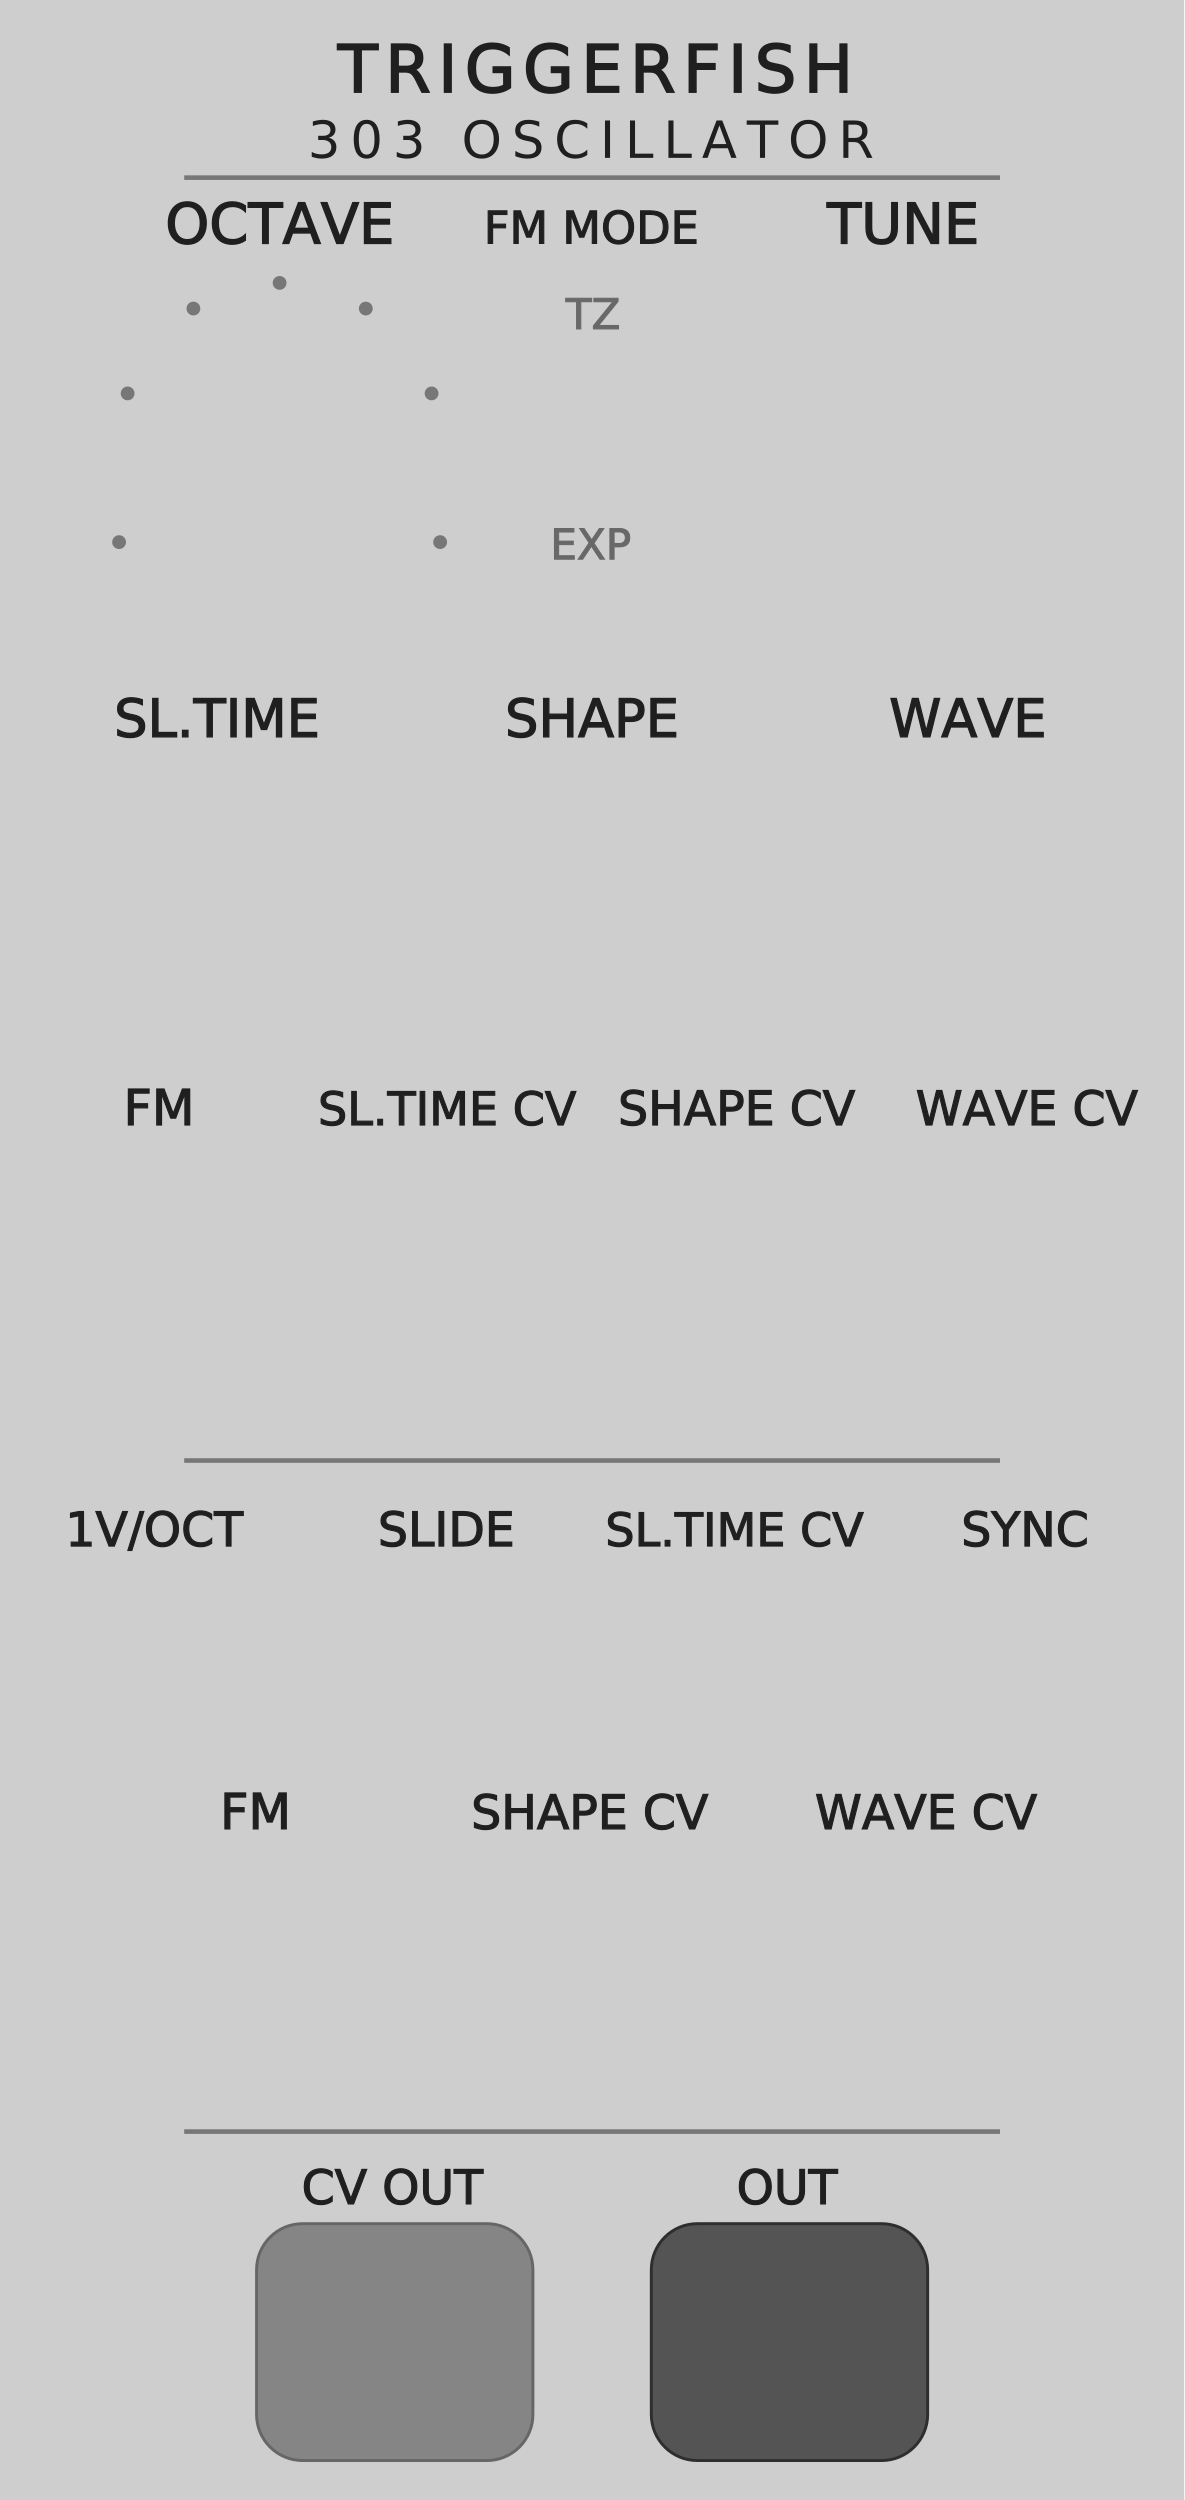
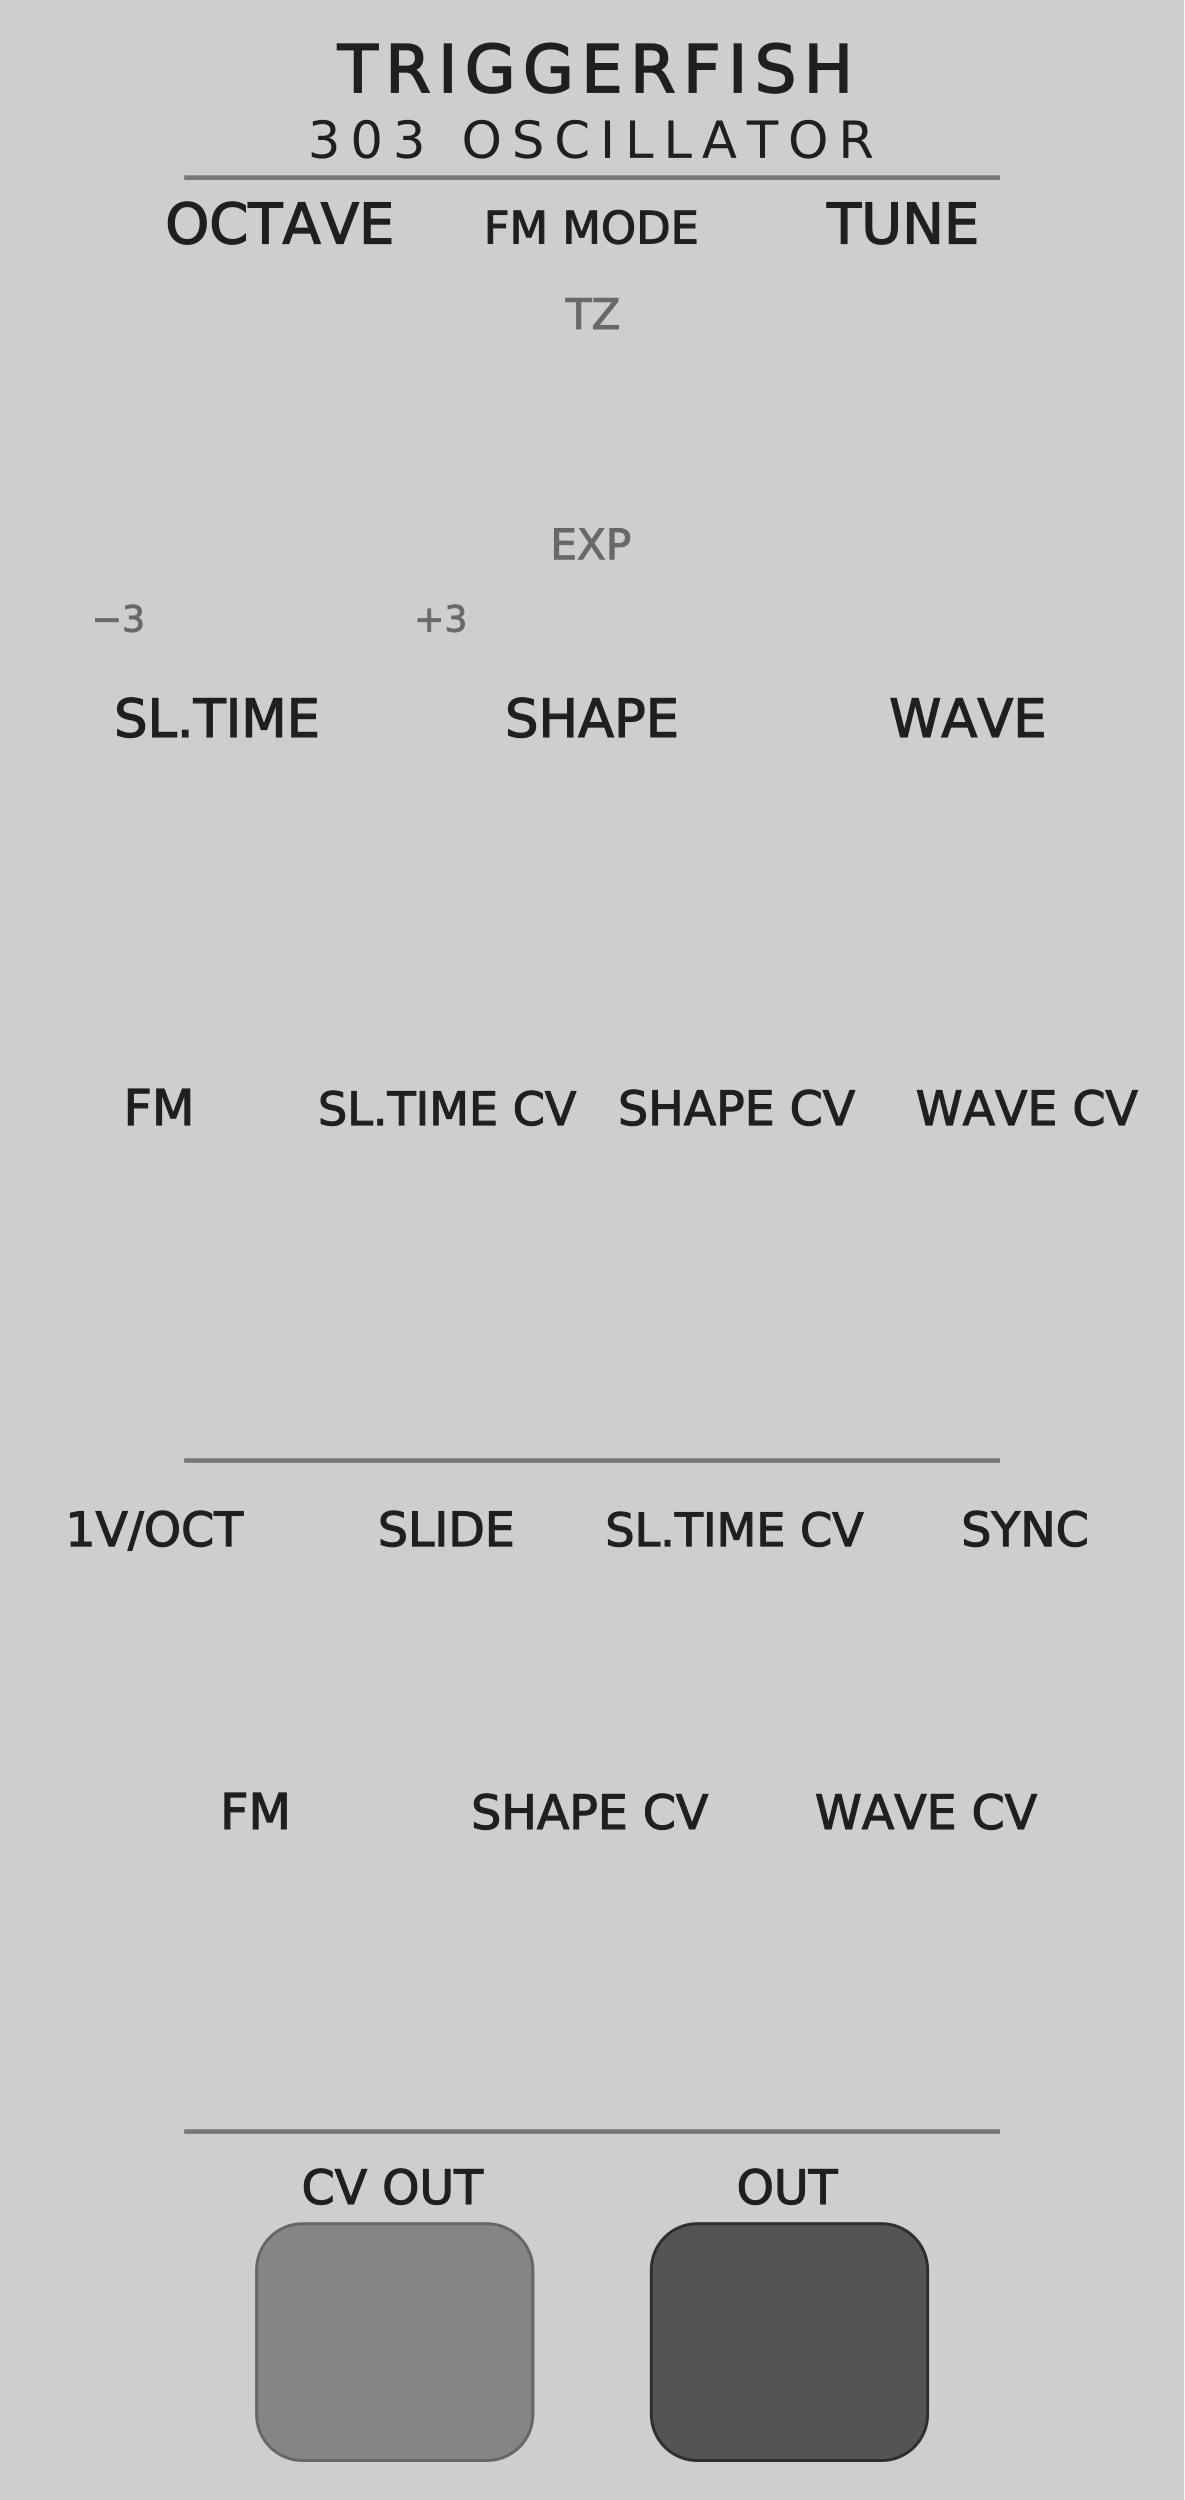
<svg xmlns="http://www.w3.org/2000/svg" width="180" height="380" viewBox="0 0 180 380">
  <rect width="180" height="380" fill="#cecece" />
  <path id="section-dividers" d="M28 27h124M28 222h124M28 324h124" stroke="#777" stroke-width="0.7" />
-   <g id="octave-detents" fill="#777">
-     <circle cx="18.1" cy="82.4" r="1.05" />
-     <circle cx="19.4" cy="59.8" r="1.05" />
-     <circle cx="29.4" cy="46.9" r="1.05" />
-     <circle cx="42.5" cy="43.0" r="1.05" />
-     <circle cx="55.6" cy="46.9" r="1.05" />
-     <circle cx="65.6" cy="59.8" r="1.05" />
-     <circle cx="66.9" cy="82.4" r="1.05" />
-   </g>
  <g font-family="DejaVu Sans, sans-serif" text-anchor="middle" fill="#1f1f1f">
    <path d="M51.307 6.71H57.474V7.54H54.886V14.0H53.895V7.54H51.307Z M62.983 10.582Q63.3 10.689 63.601 11.041Q63.901 11.393 64.204 12.008L65.205 14.0H64.145L63.212 12.13Q62.851 11.397 62.512 11.158Q62.172 10.919 61.586 10.919H60.512V14.0H59.526V6.71H61.752Q63.002 6.71 63.618 7.232Q64.233 7.755 64.233 8.81Q64.233 9.498 63.913 9.952Q63.593 10.406 62.983 10.582ZM60.512 7.521V10.108H61.752Q62.465 10.108 62.829 9.779Q63.193 9.449 63.193 8.81Q63.193 8.17 62.829 7.845Q62.465 7.521 61.752 7.521Z M67.574 6.71H68.56V14.0H67.574Z M76.594 12.96V11.002H74.983V10.191H77.571V13.321Q76.999 13.727 76.311 13.934Q75.622 14.142 74.841 14.142Q73.132 14.142 72.168 13.143Q71.203 12.145 71.203 10.362Q71.203 8.575 72.168 7.577Q73.132 6.578 74.841 6.578Q75.554 6.578 76.196 6.754Q76.838 6.93 77.38 7.271V8.321Q76.833 7.857 76.218 7.623Q75.603 7.389 74.924 7.389Q73.586 7.389 72.915 8.136Q72.243 8.883 72.243 10.362Q72.243 11.837 72.915 12.584Q73.586 13.331 74.924 13.331Q75.447 13.331 75.857 13.241Q76.267 13.15 76.594 12.96Z M85.443 12.96V11.002H83.832V10.191H86.42V13.321Q85.848 13.727 85.16 13.934Q84.471 14.142 83.69 14.142Q81.981 14.142 81.017 13.143Q80.052 12.145 80.052 10.362Q80.052 8.575 81.017 7.577Q81.981 6.578 83.69 6.578Q84.403 6.578 85.045 6.754Q85.687 6.93 86.229 7.271V8.321Q85.682 7.857 85.067 7.623Q84.452 7.389 83.773 7.389Q82.435 7.389 81.764 8.136Q81.092 8.883 81.092 10.362Q81.092 11.837 81.764 12.584Q82.435 13.331 83.773 13.331Q84.296 13.331 84.706 13.241Q85.116 13.15 85.443 12.96Z M89.321 6.71H93.931V7.54H90.308V9.698H93.779V10.528H90.308V13.17H94.019V14.0H89.321Z M100.197 10.582Q100.514 10.689 100.814 11.041Q101.115 11.393 101.417 12.008L102.418 14.0H101.359L100.426 12.13Q100.065 11.397 99.726 11.158Q99.386 10.919 98.8 10.919H97.726V14.0H96.74V6.71H98.966Q100.216 6.71 100.831 7.232Q101.447 7.755 101.447 8.81Q101.447 9.498 101.127 9.952Q100.807 10.406 100.197 10.582ZM97.726 7.521V10.108H98.966Q99.679 10.108 100.043 9.779Q100.407 9.449 100.407 8.81Q100.407 8.17 100.043 7.845Q99.679 7.521 98.966 7.521Z M104.788 6.71H108.977V7.54H105.774V9.688H108.665V10.519H105.774V14.0H104.788Z M111.64 6.71H112.626V14.0H111.64Z M120.059 6.949V7.911Q119.498 7.643 119 7.511Q118.502 7.379 118.038 7.379Q117.232 7.379 116.795 7.691Q116.358 8.004 116.358 8.58Q116.358 9.063 116.649 9.31Q116.939 9.557 117.75 9.708L118.345 9.83Q119.449 10.04 119.974 10.57Q120.499 11.1 120.499 11.988Q120.499 13.048 119.788 13.595Q119.078 14.142 117.706 14.142Q117.188 14.142 116.605 14.024Q116.021 13.907 115.396 13.678V12.662Q115.997 12.999 116.573 13.17Q117.149 13.341 117.706 13.341Q118.55 13.341 119.009 13.009Q119.468 12.677 119.468 12.062Q119.468 11.524 119.139 11.222Q118.809 10.919 118.057 10.768L117.457 10.65Q116.353 10.431 115.86 9.962Q115.367 9.493 115.367 8.658Q115.367 7.691 116.048 7.135Q116.729 6.578 117.925 6.578Q118.438 6.578 118.97 6.671Q119.503 6.764 120.059 6.949Z M123.137 6.71H124.123V9.698H127.707V6.71H128.693V14.0H127.707V10.528H124.123V14.0H123.137Z" fill="#1f1f1f" stroke="#1f1f1f" stroke-width="0.25" />
    <path d="M49.953 20.934Q50.505 21.052 50.815 21.425Q51.126 21.799 51.126 22.347Q51.126 23.189 50.547 23.65Q49.968 24.11 48.901 24.11Q48.543 24.11 48.165 24.04Q47.786 23.97 47.382 23.829V23.086Q47.702 23.273 48.083 23.368Q48.463 23.463 48.879 23.463Q49.602 23.463 49.981 23.177Q50.36 22.892 50.36 22.347Q50.36 21.844 50.008 21.561Q49.656 21.277 49.027 21.277H48.364V20.645H49.058Q49.625 20.645 49.926 20.418Q50.227 20.191 50.227 19.765Q50.227 19.327 49.916 19.093Q49.606 18.858 49.027 18.858Q48.711 18.858 48.349 18.927Q47.987 18.996 47.553 19.14V18.455Q47.991 18.333 48.374 18.272Q48.757 18.211 49.096 18.211Q49.972 18.211 50.482 18.609Q50.992 19.007 50.992 19.685Q50.992 20.157 50.722 20.483Q50.452 20.808 49.953 20.934Z M55.73 18.82Q55.136 18.82 54.837 19.405Q54.538 19.99 54.538 21.163Q54.538 22.332 54.837 22.916Q55.136 23.501 55.73 23.501Q56.328 23.501 56.627 22.916Q56.926 22.332 56.926 21.163Q56.926 19.99 56.627 19.405Q56.328 18.82 55.73 18.82ZM55.73 18.211Q56.686 18.211 57.19 18.967Q57.695 19.723 57.695 21.163Q57.695 22.598 57.19 23.354Q56.686 24.11 55.73 24.11Q54.774 24.11 54.269 23.354Q53.764 22.598 53.764 21.163Q53.764 19.723 54.269 18.967Q54.774 18.211 55.73 18.211Z M62.878 20.934Q63.43 21.052 63.74 21.425Q64.051 21.799 64.051 22.347Q64.051 23.189 63.472 23.65Q62.893 24.11 61.827 24.11Q61.469 24.11 61.09 24.04Q60.711 23.97 60.307 23.829V23.086Q60.627 23.273 61.008 23.368Q61.389 23.463 61.804 23.463Q62.527 23.463 62.906 23.177Q63.285 22.892 63.285 22.347Q63.285 21.844 62.933 21.561Q62.581 21.277 61.952 21.277H61.29V20.645H61.983Q62.55 20.645 62.851 20.418Q63.152 20.191 63.152 19.765Q63.152 19.327 62.842 19.093Q62.531 18.858 61.952 18.858Q61.636 18.858 61.274 18.927Q60.913 18.996 60.478 19.14V18.455Q60.916 18.333 61.299 18.272Q61.682 18.211 62.021 18.211Q62.897 18.211 63.407 18.609Q63.918 19.007 63.918 19.685Q63.918 20.157 63.647 20.483Q63.377 20.808 62.878 20.934Z M73.228 18.836Q72.391 18.836 71.897 19.46Q71.404 20.085 71.404 21.163Q71.404 22.237 71.897 22.861Q72.391 23.486 73.228 23.486Q74.066 23.486 74.556 22.861Q75.045 22.237 75.045 21.163Q75.045 20.085 74.556 19.46Q74.066 18.836 73.228 18.836ZM73.228 18.211Q74.424 18.211 75.14 19.013Q75.856 19.814 75.856 21.163Q75.856 22.507 75.14 23.309Q74.424 24.11 73.228 24.11Q72.029 24.11 71.311 23.311Q70.593 22.511 70.593 21.163Q70.593 19.814 71.311 19.013Q72.029 18.211 73.228 18.211Z M81.969 18.5V19.251Q81.531 19.041 81.142 18.938Q80.754 18.836 80.392 18.836Q79.763 18.836 79.423 19.079Q79.082 19.323 79.082 19.772Q79.082 20.15 79.308 20.342Q79.535 20.534 80.167 20.652L80.632 20.747Q81.492 20.911 81.902 21.324Q82.311 21.738 82.311 22.431Q82.311 23.257 81.757 23.684Q81.203 24.11 80.133 24.11Q79.729 24.11 79.274 24.019Q78.819 23.928 78.331 23.749V22.956Q78.8 23.219 79.249 23.353Q79.699 23.486 80.133 23.486Q80.792 23.486 81.15 23.227Q81.508 22.968 81.508 22.488Q81.508 22.069 81.251 21.833Q80.994 21.597 80.407 21.479L79.939 21.387Q79.078 21.216 78.693 20.85Q78.309 20.485 78.309 19.833Q78.309 19.079 78.84 18.645Q79.371 18.211 80.304 18.211Q80.704 18.211 81.119 18.283Q81.534 18.356 81.969 18.5Z M89.269 18.752V19.563Q88.881 19.201 88.441 19.022Q88.001 18.843 87.506 18.843Q86.531 18.843 86.013 19.439Q85.495 20.035 85.495 21.163Q85.495 22.286 86.013 22.882Q86.531 23.478 87.506 23.478Q88.001 23.478 88.441 23.299Q88.881 23.12 89.269 22.758V23.562Q88.865 23.836 88.414 23.973Q87.963 24.11 87.46 24.11Q86.169 24.11 85.426 23.32Q84.684 22.53 84.684 21.163Q84.684 19.792 85.426 19.001Q86.169 18.211 87.46 18.211Q87.97 18.211 88.422 18.346Q88.873 18.481 89.269 18.752Z M91.957 18.314H92.727V24.0H91.957Z M95.758 18.314H96.527V23.353H99.296V24.0H95.758Z M101.603 18.314H102.373V23.353H105.142V24.0H101.603Z M109.349 19.072 108.306 21.901H110.397ZM108.915 18.314H109.787L111.955 24.0H111.155L110.637 22.541H108.074L107.556 24.0H106.744Z M113.496 18.314H118.307V18.961H116.288V24.0H115.515V18.961H113.496Z M122.857 18.836Q122.019 18.836 121.526 19.46Q121.033 20.085 121.033 21.163Q121.033 22.237 121.526 22.861Q122.019 23.486 122.857 23.486Q123.695 23.486 124.185 22.861Q124.674 22.237 124.674 21.163Q124.674 20.085 124.185 19.46Q123.695 18.836 122.857 18.836ZM122.857 18.211Q124.053 18.211 124.769 19.013Q125.485 19.814 125.485 21.163Q125.485 22.507 124.769 23.309Q124.053 24.11 122.857 24.11Q121.658 24.11 120.94 23.311Q120.222 22.511 120.222 21.163Q120.222 19.814 120.94 19.013Q121.658 18.211 122.857 18.211Z M130.885 21.334Q131.133 21.418 131.367 21.692Q131.601 21.966 131.837 22.446L132.618 24.0H131.792L131.064 22.541Q130.782 21.97 130.518 21.783Q130.253 21.597 129.796 21.597H128.958V24.0H128.189V18.314H129.926Q130.901 18.314 131.38 18.721Q131.86 19.129 131.86 19.951Q131.86 20.488 131.611 20.843Q131.361 21.197 130.885 21.334ZM128.958 18.946V20.965H129.926Q130.482 20.965 130.765 20.707Q131.049 20.45 131.049 19.951Q131.049 19.453 130.765 19.199Q130.482 18.946 129.926 18.946Z" fill="#1f1f1f" />
    <path d="M28.474 31.372Q27.561 31.372 27.023 32.053Q26.486 32.733 26.486 33.908Q26.486 35.078 27.023 35.759Q27.561 36.44 28.474 36.44Q29.387 36.44 29.92 35.759Q30.453 35.078 30.453 33.908Q30.453 32.733 29.92 32.053Q29.387 31.372 28.474 31.372ZM28.474 30.691Q29.777 30.691 30.557 31.565Q31.338 32.439 31.338 33.908Q31.338 35.373 30.557 36.247Q29.777 37.12 28.474 37.12Q27.166 37.12 26.384 36.249Q25.602 35.377 25.602 33.908Q25.602 32.439 26.384 31.565Q27.166 30.691 28.474 30.691Z M37.289 31.281V32.165Q36.866 31.771 36.386 31.575Q35.907 31.38 35.368 31.38Q34.305 31.38 33.741 32.03Q33.176 32.679 33.176 33.908Q33.176 35.132 33.741 35.782Q34.305 36.431 35.368 36.431Q35.907 36.431 36.386 36.236Q36.866 36.041 37.289 35.647V36.523Q36.849 36.822 36.357 36.971Q35.866 37.12 35.318 37.12Q33.911 37.12 33.101 36.259Q32.292 35.398 32.292 33.908Q32.292 32.414 33.101 31.553Q33.911 30.691 35.318 30.691Q35.874 30.691 36.366 30.839Q36.858 30.986 37.289 31.281Z M37.725 30.803H42.967V31.509H40.767V37.0H39.925V31.509H37.725Z M45.847 31.629 44.71 34.713H46.989ZM45.374 30.803H46.325L48.686 37.0H47.815L47.25 35.41H44.457L43.892 37.0H43.008Z M51.189 37.0 48.823 30.803H49.699L51.662 36.021L53.629 30.803H54.501L52.139 37.0Z M55.406 30.803H59.324V31.509H56.244V33.344H59.195V34.049H56.244V36.294H59.398V37.0H55.406Z" fill="#1f1f1f" stroke="#1f1f1f" stroke-width="0.213" />
    <path d="M74.205 32.043H77.054V32.607H74.876V34.068H76.842V34.633H74.876V37.0H74.205Z M78.117 32.043H79.116L80.381 35.416L81.653 32.043H82.652V37.0H81.998V32.647L80.72 36.047H80.046L78.767 32.647V37.0H78.117Z M86.145 32.043H87.145L88.41 35.416L89.681 32.043H90.681V37.0H90.027V32.647L88.748 36.047H88.074L86.796 32.647V37.0H86.145Z M94.024 32.498Q93.294 32.498 92.864 33.042Q92.434 33.587 92.434 34.526Q92.434 35.463 92.864 36.007Q93.294 36.552 94.024 36.552Q94.755 36.552 95.181 36.007Q95.608 35.463 95.608 34.526Q95.608 33.587 95.181 33.042Q94.755 32.498 94.024 32.498ZM94.024 31.953Q95.067 31.953 95.691 32.652Q96.315 33.351 96.315 34.526Q96.315 35.698 95.691 36.397Q95.067 37.096 94.024 37.096Q92.978 37.096 92.352 36.399Q91.727 35.702 91.727 34.526Q91.727 33.351 92.352 32.652Q92.978 31.953 94.024 31.953Z M98.035 32.594V36.449H98.845Q99.871 36.449 100.348 35.984Q100.824 35.519 100.824 34.516Q100.824 33.52 100.348 33.057Q99.871 32.594 98.845 32.594ZM97.364 32.043H98.742Q100.183 32.043 100.857 32.642Q101.531 33.241 101.531 34.516Q101.531 35.798 100.854 36.399Q100.177 37.0 98.742 37.0H97.364Z M102.601 32.043H105.735V32.607H103.271V34.075H105.632V34.639H103.271V36.436H105.795V37.0H102.601Z" fill="#1f1f1f" stroke="#1f1f1f" stroke-width="0.17" />
    <path d="M125.688 30.803H130.93V31.509H128.73V37.0H127.888V31.509H125.688Z M131.644 30.803H132.486V34.568Q132.486 35.564 132.848 36.002Q133.209 36.44 134.018 36.44Q134.823 36.44 135.184 36.002Q135.545 35.564 135.545 34.568V30.803H136.388V34.672Q136.388 35.884 135.788 36.502Q135.188 37.12 134.018 37.12Q132.843 37.12 132.244 36.502Q131.644 35.884 131.644 34.672Z M137.961 30.803H139.09L141.837 35.987V30.803H142.651V37.0H141.522L138.774 31.816V37.0H137.961Z M144.319 30.803H148.237V31.509H145.158V33.344H148.109V34.049H145.158V36.294H148.312V37.0H144.319Z" fill="#1f1f1f" stroke="#1f1f1f" stroke-width="0.213" />
    <g fill="#686868">
      <path d="M85.987 45.334H89.934V45.866H88.278V50.0H87.644V45.866H85.987Z M90.275 45.334H93.941V45.816L90.991 49.469H94.012V50.0H90.203V49.519L93.153 45.866H90.275Z" fill="#686868" stroke="#686868" stroke-width="0.16" />
      <path d="M84.28 80.334H87.23V80.866H84.911V82.247H87.133V82.778H84.911V84.469H87.286V85.0H84.28Z M88.098 80.334H88.777L89.936 82.069L91.102 80.334H91.78L90.28 82.575L91.88 85.0H91.202L89.889 83.016L88.567 85.0H87.886L89.552 82.509Z M93.339 80.853V82.606H94.133Q94.573 82.606 94.814 82.378Q95.055 82.15 95.055 81.728Q95.055 81.309 94.814 81.081Q94.573 80.853 94.133 80.853ZM92.708 80.334H94.133Q94.917 80.334 95.319 80.689Q95.72 81.044 95.72 81.728Q95.72 82.419 95.319 82.772Q94.917 83.125 94.133 83.125H93.339V85.0H92.708Z" fill="#686868" stroke="#686868" stroke-width="0.16" />
+       <path d="M14.529 94.048H17.972V94.504H14.529Z M20.786 93.838Q21.176 93.921 21.395 94.185Q21.613 94.448 21.613 94.834Q21.613 95.428 21.205 95.753Q20.797 96.078 20.045 96.078Q19.793 96.078 19.525 96.028Q19.258 95.979 18.974 95.879V95.355Q19.199 95.487 19.468 95.554Q19.736 95.621 20.029 95.621Q20.539 95.621 20.806 95.42Q21.074 95.219 21.074 94.834Q21.074 94.48 20.825 94.28Q20.577 94.08 20.134 94.08H19.666V93.634H20.155Q20.555 93.634 20.767 93.474Q20.98 93.314 20.98 93.014Q20.98 92.705 20.761 92.54Q20.542 92.375 20.134 92.375Q19.911 92.375 19.656 92.423Q19.401 92.471 19.094 92.573V92.09Q19.403 92.004 19.673 91.961Q19.943 91.918 20.182 91.918Q20.8 91.918 21.16 92.199Q21.519 92.479 21.519 92.957Q21.519 93.29 21.329 93.52Q21.138 93.75 20.786 93.838Z" fill="#686868" stroke="#686868" stroke-width="0.138" />
+       <path d="M65.476 92.552V94.048H66.972V94.504H65.476V96.0H65.025V94.504H63.529V94.048H65.025V92.552Z M69.786 93.838Q70.176 93.921 70.395 94.185Q70.613 94.448 70.613 94.834Q70.613 95.428 70.205 95.753Q69.797 96.078 69.045 96.078Q68.793 96.078 68.525 96.028Q68.258 95.979 67.974 95.879V95.355Q68.199 95.487 68.468 95.554Q68.736 95.621 69.029 95.621Q69.539 95.621 69.806 95.42Q70.074 95.219 70.074 94.834Q70.074 94.48 69.825 94.28Q69.577 94.08 69.134 94.08H68.666V93.634H69.155Q69.555 93.634 69.767 93.474Q69.98 93.314 69.98 93.014Q69.98 92.705 69.761 92.54Q69.542 92.375 69.134 92.375Q68.911 92.375 68.656 92.423Q68.401 92.471 68.094 92.573V92.09Q68.403 92.004 68.673 91.961Q68.943 91.918 69.182 91.918Q69.8 91.918 70.16 92.199Q70.519 92.479 70.519 92.957Q70.519 93.29 70.329 93.52Q70.138 93.75 69.786 93.838Z" fill="#686868" stroke="#686868" stroke-width="0.138" />
    </g>
    <path d="M21.633 106.359V107.129Q21.184 106.914 20.785 106.809Q20.387 106.703 20.016 106.703Q19.371 106.703 19.021 106.953Q18.672 107.203 18.672 107.664Q18.672 108.051 18.904 108.248Q19.137 108.445 19.785 108.566L20.262 108.664Q21.145 108.832 21.564 109.256Q21.984 109.68 21.984 110.391Q21.984 111.238 21.416 111.676Q20.848 112.113 19.75 112.113Q19.336 112.113 18.869 112.02Q18.402 111.926 17.902 111.742V110.93Q18.383 111.199 18.844 111.336Q19.305 111.473 19.75 111.473Q20.426 111.473 20.793 111.207Q21.16 110.941 21.16 110.449Q21.16 110.02 20.896 109.777Q20.633 109.535 20.031 109.414L19.551 109.32Q18.668 109.145 18.273 108.77Q17.879 108.395 17.879 107.727Q17.879 106.953 18.424 106.508Q18.969 106.062 19.926 106.062Q20.336 106.062 20.762 106.137Q21.188 106.211 21.633 106.359Z M23.215 106.168H24.004V111.336H26.844V112.0H23.215Z M27.742 111.008H28.566V112.0H27.742Z M29.406 106.168H34.34V106.832H32.27V112.0H31.477V106.832H29.406Z M35.102 106.168H35.891V112.0H35.102Z M37.461 106.168H38.637L40.125 110.137L41.621 106.168H42.797V112.0H42.027V106.879L40.523 110.879H39.73L38.227 106.879V112.0H37.461Z M44.363 106.168H48.051V106.832H45.152V108.559H47.93V109.223H45.152V111.336H48.121V112.0H44.363Z" fill="#1f1f1f" stroke="#1f1f1f" stroke-width="0.2" />
    <path d="M81.051 106.359V107.129Q80.602 106.914 80.203 106.809Q79.805 106.703 79.434 106.703Q78.789 106.703 78.439 106.953Q78.09 107.203 78.09 107.664Q78.09 108.051 78.322 108.248Q78.555 108.445 79.203 108.566L79.68 108.664Q80.563 108.832 80.982 109.256Q81.402 109.68 81.402 110.391Q81.402 111.238 80.834 111.676Q80.266 112.113 79.168 112.113Q78.754 112.113 78.287 112.02Q77.82 111.926 77.32 111.742V110.93Q77.801 111.199 78.262 111.336Q78.723 111.473 79.168 111.473Q79.844 111.473 80.211 111.207Q80.578 110.941 80.578 110.449Q80.578 110.02 80.314 109.777Q80.051 109.535 79.449 109.414L78.969 109.32Q78.086 109.145 77.691 108.77Q77.297 108.395 77.297 107.727Q77.297 106.953 77.842 106.508Q78.387 106.062 79.344 106.062Q79.754 106.062 80.18 106.137Q80.605 106.211 81.051 106.359Z M82.633 106.168H83.422V108.559H86.289V106.168H87.078V112.0H86.289V109.223H83.422V112.0H82.633Z M90.598 106.945 89.527 109.848H91.672ZM90.152 106.168H91.047L93.27 112.0H92.449L91.918 110.504H89.289L88.758 112.0H87.926Z M94.91 106.816V109.008H95.902Q96.453 109.008 96.754 108.723Q97.055 108.438 97.055 107.91Q97.055 107.387 96.754 107.102Q96.453 106.816 95.902 106.816ZM94.121 106.168H95.902Q96.883 106.168 97.385 106.611Q97.887 107.055 97.887 107.91Q97.887 108.773 97.385 109.215Q96.883 109.656 95.902 109.656H94.91V112.0H94.121Z M98.945 106.168H102.633V106.832H99.734V108.559H102.512V109.223H99.734V111.336H102.703V112.0H98.945Z" fill="#1f1f1f" stroke="#1f1f1f" stroke-width="0.2" />
    <path d="M135.434 106.168H136.23L137.457 111.098L138.68 106.168H139.566L140.793 111.098L142.016 106.168H142.816L141.352 112.0H140.359L139.129 106.938L137.887 112.0H136.894Z M145.812 106.945 144.742 109.848H146.887ZM145.367 106.168H146.262L148.484 112.0H147.664L147.133 110.504H144.504L143.973 112.0H143.141Z M150.84 112.0 148.613 106.168H149.437L151.285 111.078L153.137 106.168H153.957L151.734 112.0Z M154.809 106.168H158.496V106.832H155.598V108.559H158.375V109.223H155.598V111.336H158.566V112.0H154.809Z" fill="#1f1f1f" stroke="#1f1f1f" stroke-width="0.2" />
    <path d="M19.516 165.532H22.658V166.155H20.255V167.766H22.423V168.389H20.255V171.0H19.516Z M23.83 165.532H24.932L26.327 169.253L27.73 165.532H28.832V171.0H28.111V166.199L26.701 169.949H25.957L24.547 166.199V171.0H23.83Z" fill="#1f1f1f" stroke="#1f1f1f" stroke-width="0.188" />
    <path d="M52.082 166.064V166.738Q51.689 166.55 51.34 166.458Q50.992 166.365 50.667 166.365Q50.103 166.365 49.797 166.584Q49.491 166.803 49.491 167.206Q49.491 167.544 49.695 167.717Q49.898 167.89 50.465 167.996L50.882 168.081Q51.655 168.228 52.022 168.599Q52.39 168.97 52.39 169.592Q52.39 170.333 51.892 170.716Q51.395 171.099 50.435 171.099Q50.072 171.099 49.664 171.017Q49.255 170.935 48.818 170.774V170.063Q49.238 170.299 49.642 170.419Q50.045 170.539 50.435 170.539Q51.026 170.539 51.347 170.306Q51.668 170.074 51.668 169.643Q51.668 169.267 51.438 169.055Q51.207 168.843 50.681 168.737L50.26 168.655Q49.488 168.501 49.143 168.173Q48.797 167.845 48.797 167.261Q48.797 166.584 49.274 166.194Q49.751 165.805 50.588 165.805Q50.947 165.805 51.32 165.87Q51.692 165.935 52.082 166.064Z M53.466 165.897H54.157V170.419H56.642V171.0H53.466Z M57.428 170.132H58.149V171.0H57.428Z M58.884 165.897H63.201V166.478H61.389V171.0H60.695V166.478H58.884Z M63.867 165.897H64.558V171.0H63.867Z M65.932 165.897H66.96L68.263 169.37L69.572 165.897H70.601V171.0H69.927V166.519L68.611 170.019H67.917L66.601 166.519V171.0H65.932Z M71.971 165.897H75.198V166.478H72.662V167.989H75.092V168.57H72.662V170.419H75.259V171.0H71.971Z M82.44 166.29V167.018Q82.092 166.693 81.697 166.533Q81.302 166.372 80.858 166.372Q79.983 166.372 79.518 166.907Q79.053 167.442 79.053 168.454Q79.053 169.462 79.518 169.997Q79.983 170.532 80.858 170.532Q81.302 170.532 81.697 170.371Q82.092 170.21 82.44 169.886V170.607Q82.078 170.853 81.673 170.976Q81.268 171.099 80.817 171.099Q79.658 171.099 78.992 170.39Q78.325 169.681 78.325 168.454Q78.325 167.223 78.992 166.514Q79.658 165.805 80.817 165.805Q81.275 165.805 81.68 165.926Q82.085 166.047 82.44 166.29Z M84.823 171.0 82.874 165.897H83.596L85.212 170.193L86.832 165.897H87.55L85.605 171.0Z" fill="#1f1f1f" stroke="#1f1f1f" stroke-width="0.175" />
    <path d="M97.798 165.923V166.616Q97.394 166.423 97.036 166.328Q96.677 166.233 96.343 166.233Q95.763 166.233 95.448 166.458Q95.134 166.683 95.134 167.098Q95.134 167.446 95.343 167.623Q95.552 167.801 96.136 167.91L96.564 167.998Q97.359 168.149 97.737 168.53Q98.115 168.912 98.115 169.552Q98.115 170.314 97.603 170.708Q97.092 171.102 96.104 171.102Q95.731 171.102 95.311 171.018Q94.891 170.933 94.441 170.768V170.037Q94.873 170.279 95.288 170.402Q95.703 170.525 96.104 170.525Q96.712 170.525 97.043 170.286Q97.373 170.047 97.373 169.604Q97.373 169.218 97.136 169Q96.898 168.782 96.357 168.673L95.925 168.588Q95.13 168.43 94.775 168.093Q94.42 167.755 94.42 167.154Q94.42 166.458 94.91 166.057Q95.401 165.656 96.262 165.656Q96.631 165.656 97.014 165.723Q97.398 165.79 97.798 165.923Z M99.222 165.751H99.932V167.903H102.513V165.751H103.223V171.0H102.513V168.5H99.932V171.0H99.222Z M106.391 166.451 105.427 169.063H107.357ZM105.99 165.751H106.795L108.795 171.0H108.057L107.579 169.654H105.213L104.735 171.0H103.986Z M110.272 166.335V168.307H111.165Q111.661 168.307 111.931 168.05Q112.202 167.794 112.202 167.319Q112.202 166.848 111.931 166.591Q111.661 166.335 111.165 166.335ZM109.562 165.751H111.165Q112.047 165.751 112.499 166.15Q112.951 166.549 112.951 167.319Q112.951 168.096 112.499 168.493Q112.047 168.891 111.165 168.891H110.272V171.0H109.562Z M113.904 165.751H117.222V166.349H114.614V167.903H117.113V168.5H114.614V170.402H117.286V171.0H113.904Z M124.672 166.155V166.904Q124.313 166.57 123.907 166.405Q123.501 166.24 123.044 166.24Q122.144 166.24 121.666 166.79Q121.188 167.34 121.188 168.381Q121.188 169.418 121.666 169.968Q122.144 170.518 123.044 170.518Q123.501 170.518 123.907 170.353Q124.313 170.188 124.672 169.854V170.596Q124.299 170.849 123.883 170.975Q123.466 171.102 123.002 171.102Q121.81 171.102 121.125 170.372Q120.439 169.643 120.439 168.381Q120.439 167.115 121.125 166.386Q121.81 165.656 123.002 165.656Q123.473 165.656 123.89 165.781Q124.306 165.906 124.672 166.155Z M127.122 171.0 125.118 165.751H125.86L127.523 170.17L129.189 165.751H129.928L127.927 171.0Z" fill="#1f1f1f" stroke="#1f1f1f" stroke-width="0.18" />
    <path d="M139.443 165.751H140.16L141.264 170.188L142.364 165.751H143.162L144.266 170.188L145.367 165.751H146.087L144.769 171.0H143.876L142.769 166.444L141.651 171.0H140.758Z M148.784 166.451 147.821 169.063H149.751ZM148.383 165.751H149.188L151.189 171.0H150.45L149.972 169.654H147.606L147.128 171.0H146.379Z M153.309 171.0 151.305 165.751H152.046L153.709 170.17L155.376 165.751H156.114L154.114 171.0Z M156.88 165.751H160.199V166.349H157.591V167.903H160.09V168.5H157.591V170.402H160.262V171.0H156.88Z M167.649 166.155V166.904Q167.29 166.57 166.884 166.405Q166.478 166.24 166.021 166.24Q165.121 166.24 164.643 166.79Q164.165 167.34 164.165 168.381Q164.165 169.418 164.643 169.968Q165.121 170.518 166.021 170.518Q166.478 170.518 166.884 170.353Q167.29 170.188 167.649 169.854V170.596Q167.276 170.849 166.859 170.975Q166.443 171.102 165.979 171.102Q164.787 171.102 164.101 170.372Q163.416 169.643 163.416 168.381Q163.416 167.115 164.101 166.386Q164.787 165.656 165.979 165.656Q166.45 165.656 166.867 165.781Q167.283 165.906 167.649 166.155Z M170.099 171.0 168.095 165.751H168.837L170.5 170.17L172.166 165.751H172.905L170.904 171.0Z" fill="#1f1f1f" stroke="#1f1f1f" stroke-width="0.18" />
    <path d="M10.825 234.402H11.985V230.398L10.723 230.651V230.004L11.978 229.751H12.688V234.402H13.848V235.0H10.825Z M16.573 235.0 14.569 229.751H15.311L16.973 234.17L18.64 229.751H19.378L17.378 235.0Z M21.266 229.751H21.864L20.036 235.668H19.438Z M24.701 230.233Q23.927 230.233 23.472 230.809Q23.017 231.386 23.017 232.381Q23.017 233.372 23.472 233.949Q23.927 234.525 24.701 234.525Q25.474 234.525 25.926 233.949Q26.378 233.372 26.378 232.381Q26.378 231.386 25.926 230.809Q25.474 230.233 24.701 230.233ZM24.701 229.656Q25.805 229.656 26.466 230.396Q27.127 231.136 27.127 232.381Q27.127 233.622 26.466 234.362Q25.805 235.102 24.701 235.102Q23.593 235.102 22.931 234.364Q22.268 233.625 22.268 232.381Q22.268 231.136 22.931 230.396Q23.593 229.656 24.701 229.656Z M32.168 230.155V230.904Q31.809 230.57 31.403 230.405Q30.997 230.24 30.54 230.24Q29.64 230.24 29.162 230.79Q28.684 231.34 28.684 232.381Q28.684 233.418 29.162 233.968Q29.64 234.518 30.54 234.518Q30.997 234.518 31.403 234.353Q31.809 234.188 32.168 233.854V234.596Q31.795 234.849 31.379 234.975Q30.962 235.102 30.498 235.102Q29.306 235.102 28.621 234.372Q27.935 233.643 27.935 232.381Q27.935 231.115 28.621 230.386Q29.306 229.656 30.498 229.656Q30.969 229.656 31.386 229.781Q31.802 229.906 32.168 230.155Z M32.537 229.751H36.977V230.349H35.114V235.0H34.4V230.349H32.537Z" fill="#1f1f1f" stroke="#1f1f1f" stroke-width="0.18" />
    <path d="M61.297 229.923V230.616Q60.893 230.423 60.534 230.328Q60.175 230.233 59.841 230.233Q59.261 230.233 58.947 230.458Q58.632 230.683 58.632 231.098Q58.632 231.446 58.841 231.623Q59.05 231.801 59.634 231.91L60.063 231.998Q60.857 232.149 61.235 232.53Q61.613 232.912 61.613 233.552Q61.613 234.314 61.102 234.708Q60.59 235.102 59.602 235.102Q59.23 235.102 58.81 235.018Q58.389 234.933 57.939 234.768V234.037Q58.372 234.279 58.787 234.402Q59.202 234.525 59.602 234.525Q60.211 234.525 60.541 234.286Q60.872 234.047 60.872 233.604Q60.872 233.218 60.634 233Q60.397 232.782 59.855 232.673L59.423 232.588Q58.629 232.43 58.273 232.093Q57.918 231.755 57.918 231.154Q57.918 230.458 58.409 230.057Q58.899 229.656 59.761 229.656Q60.13 229.656 60.513 229.723Q60.896 229.79 61.297 229.923Z M62.721 229.751H63.431V234.402H65.987V235.0H62.721Z M66.732 229.751H67.442V235.0H66.732Z M69.566 230.335V234.416H70.423Q71.51 234.416 72.014 233.924Q72.519 233.432 72.519 232.37Q72.519 231.316 72.014 230.825Q71.51 230.335 70.423 230.335ZM68.856 229.751H70.314Q71.84 229.751 72.554 230.386Q73.268 231.02 73.268 232.37Q73.268 233.727 72.55 234.364Q71.833 235.0 70.314 235.0H68.856Z M74.4 229.751H77.718V230.349H75.11V231.903H77.609V232.5H75.11V234.402H77.782V235.0H74.4Z" fill="#1f1f1f" stroke="#1f1f1f" stroke-width="0.18" />
    <path d="M95.758 230.064V230.738Q95.365 230.55 95.016 230.458Q94.668 230.365 94.343 230.365Q93.779 230.365 93.473 230.584Q93.167 230.803 93.167 231.206Q93.167 231.544 93.371 231.717Q93.574 231.89 94.141 231.996L94.558 232.081Q95.331 232.228 95.698 232.599Q96.066 232.97 96.066 233.592Q96.066 234.333 95.568 234.716Q95.071 235.099 94.111 235.099Q93.748 235.099 93.34 235.017Q92.932 234.935 92.494 234.774V234.063Q92.914 234.299 93.318 234.419Q93.721 234.539 94.111 234.539Q94.702 234.539 95.023 234.306Q95.345 234.074 95.345 233.643Q95.345 233.267 95.114 233.055Q94.883 232.843 94.357 232.737L93.936 232.655Q93.164 232.501 92.819 232.173Q92.473 231.845 92.473 231.261Q92.473 230.584 92.95 230.194Q93.427 229.805 94.265 229.805Q94.623 229.805 94.996 229.87Q95.369 229.935 95.758 230.064Z M97.142 229.897H97.833V234.419H100.318V235.0H97.142Z M101.104 234.132H101.825V235.0H101.104Z M102.56 229.897H106.877V230.478H105.065V235.0H104.371V230.478H102.56Z M107.543 229.897H108.234V235.0H107.543Z M109.608 229.897H110.637L111.939 233.37L113.248 229.897H114.277V235.0H113.603V230.519L112.287 234.019H111.594L110.278 230.519V235.0H109.608Z M115.647 229.897H118.874V230.478H116.338V231.989H118.768V232.57H116.338V234.419H118.935V235.0H115.647Z M126.117 230.29V231.018Q125.768 230.693 125.373 230.533Q124.978 230.372 124.534 230.372Q123.659 230.372 123.194 230.907Q122.729 231.442 122.729 232.454Q122.729 233.462 123.194 233.997Q123.659 234.532 124.534 234.532Q124.978 234.532 125.373 234.371Q125.768 234.21 126.117 233.886V234.607Q125.754 234.853 125.349 234.976Q124.944 235.099 124.493 235.099Q123.334 235.099 122.668 234.39Q122.001 233.681 122.001 232.454Q122.001 231.223 122.668 230.514Q123.334 229.805 124.493 229.805Q124.951 229.805 125.356 229.926Q125.761 230.047 126.117 230.29Z M128.499 235.0 126.551 229.897H127.272L128.889 234.193L130.509 229.897H131.226L129.282 235.0Z" fill="#1f1f1f" stroke="#1f1f1f" stroke-width="0.175" />
    <path d="M149.97 229.923V230.616Q149.566 230.423 149.207 230.328Q148.849 230.233 148.515 230.233Q147.935 230.233 147.62 230.458Q147.305 230.683 147.305 231.098Q147.305 231.446 147.514 231.623Q147.724 231.801 148.307 231.91L148.736 231.998Q149.531 232.149 149.909 232.53Q150.287 232.912 150.287 233.552Q150.287 234.314 149.775 234.708Q149.263 235.102 148.276 235.102Q147.903 235.102 147.483 235.018Q147.063 234.933 146.613 234.768V234.037Q147.045 234.279 147.46 234.402Q147.875 234.525 148.276 234.525Q148.884 234.525 149.214 234.286Q149.545 234.047 149.545 233.604Q149.545 233.218 149.307 233Q149.07 232.782 148.529 232.673L148.096 232.588Q147.302 232.43 146.947 232.093Q146.592 231.755 146.592 231.154Q146.592 230.458 147.082 230.057Q147.572 229.656 148.434 229.656Q148.803 229.656 149.186 229.723Q149.569 229.79 149.97 229.923Z M150.673 229.751H151.436L152.892 231.91L154.337 229.751H155.099L153.243 232.5V235.0H152.529V232.5Z M155.792 229.751H156.748L159.076 234.142V229.751H159.765V235.0H158.808L156.481 230.609V235.0H155.792Z M165.108 230.155V230.904Q164.75 230.57 164.344 230.405Q163.938 230.24 163.481 230.24Q162.581 230.24 162.103 230.79Q161.624 231.34 161.624 232.381Q161.624 233.418 162.103 233.968Q162.581 234.518 163.481 234.518Q163.938 234.518 164.344 234.353Q164.75 234.188 165.108 233.854V234.596Q164.736 234.849 164.319 234.975Q163.903 235.102 163.438 235.102Q162.247 235.102 161.561 234.372Q160.876 233.643 160.876 232.381Q160.876 231.115 161.561 230.386Q162.247 229.656 163.438 229.656Q163.91 229.656 164.326 229.781Q164.743 229.906 165.108 230.155Z" fill="#1f1f1f" stroke="#1f1f1f" stroke-width="0.18" />
    <path d="M34.192 272.532H37.334V273.155H34.932V274.766H37.1V275.389H34.932V278.0H34.192Z M38.506 272.532H39.608L41.003 276.253L42.406 272.532H43.508V278.0H42.787V273.199L41.377 276.949H40.633L39.224 273.199V278.0H38.506Z" fill="#1f1f1f" stroke="#1f1f1f" stroke-width="0.188" />
    <path d="M75.475 272.923V273.616Q75.07 273.423 74.712 273.328Q74.353 273.233 74.019 273.233Q73.439 273.233 73.124 273.458Q72.81 273.683 72.81 274.098Q72.81 274.446 73.019 274.623Q73.228 274.801 73.812 274.91L74.241 274.998Q75.035 275.149 75.413 275.53Q75.791 275.912 75.791 276.552Q75.791 277.314 75.28 277.708Q74.768 278.102 73.78 278.102Q73.407 278.102 72.987 278.018Q72.567 277.933 72.117 277.768V277.037Q72.55 277.279 72.964 277.402Q73.379 277.525 73.78 277.525Q74.388 277.525 74.719 277.286Q75.049 277.047 75.049 276.604Q75.049 276.218 74.812 276Q74.575 275.782 74.033 275.673L73.601 275.588Q72.806 275.43 72.451 275.093Q72.096 274.755 72.096 274.154Q72.096 273.458 72.587 273.057Q73.077 272.656 73.938 272.656Q74.307 272.656 74.691 272.723Q75.074 272.79 75.475 272.923Z M76.898 272.751H77.609V274.903H80.189V272.751H80.899V278.0H80.189V275.5H77.609V278.0H76.898Z M84.067 273.451 83.104 276.063H85.034ZM83.666 272.751H84.471L86.472 278.0H85.733L85.255 276.654H82.889L82.411 278.0H81.662Z M87.948 273.335V275.307H88.841Q89.337 275.307 89.607 275.05Q89.878 274.794 89.878 274.319Q89.878 273.848 89.607 273.591Q89.337 273.335 88.841 273.335ZM87.238 272.751H88.841Q89.723 272.751 90.175 273.15Q90.627 273.549 90.627 274.319Q90.627 275.096 90.175 275.493Q89.723 275.891 88.841 275.891H87.948V278.0H87.238Z M91.58 272.751H94.898V273.349H92.29V274.903H94.789V275.5H92.29V277.402H94.962V278.0H91.58Z M102.348 273.155V273.904Q101.989 273.57 101.583 273.405Q101.177 273.24 100.72 273.24Q99.82 273.24 99.342 273.79Q98.864 274.34 98.864 275.381Q98.864 276.418 99.342 276.968Q99.82 277.518 100.72 277.518Q101.177 277.518 101.583 277.353Q101.989 277.188 102.348 276.854V277.596Q101.975 277.849 101.559 277.975Q101.142 278.102 100.678 278.102Q99.486 278.102 98.801 277.372Q98.115 276.643 98.115 275.381Q98.115 274.115 98.801 273.386Q99.486 272.656 100.678 272.656Q101.149 272.656 101.566 272.781Q101.982 272.906 102.348 273.155Z M104.798 278.0 102.795 272.751H103.536L105.199 277.17L106.866 272.751H107.604L105.604 278.0Z" fill="#1f1f1f" stroke="#1f1f1f" stroke-width="0.18" />
    <path d="M124.119 272.751H124.836L125.94 277.188L127.041 272.751H127.839L128.943 277.188L130.043 272.751H130.764L129.445 278.0H128.552L127.445 273.444L126.327 278.0H125.434Z M133.46 273.451 132.497 276.063H134.427ZM133.059 272.751H133.865L135.865 278.0H135.127L134.648 276.654H132.282L131.804 278.0H131.056Z M137.985 278.0 135.981 272.751H136.723L138.386 277.17L140.052 272.751H140.79L138.79 278.0Z M141.557 272.751H144.875V273.349H142.267V274.903H144.766V275.5H142.267V277.402H144.939V278.0H141.557Z M152.325 273.155V273.904Q151.966 273.57 151.56 273.405Q151.154 273.24 150.697 273.24Q149.797 273.24 149.319 273.79Q148.841 274.34 148.841 275.381Q148.841 276.418 149.319 276.968Q149.797 277.518 150.697 277.518Q151.154 277.518 151.56 277.353Q151.966 277.188 152.325 276.854V277.596Q151.952 277.849 151.536 277.975Q151.119 278.102 150.655 278.102Q149.463 278.102 148.778 277.372Q148.092 276.643 148.092 275.381Q148.092 274.115 148.778 273.386Q149.463 272.656 150.655 272.656Q151.126 272.656 151.543 272.781Q151.959 272.906 152.325 273.155Z M154.775 278.0 152.772 272.751H153.513L155.176 277.17L156.843 272.751H157.581L155.581 278.0Z" fill="#1f1f1f" stroke="#1f1f1f" stroke-width="0.18" />
    <path d="M50.486 330.155V330.904Q50.128 330.57 49.721 330.405Q49.315 330.24 48.858 330.24Q47.958 330.24 47.48 330.79Q47.002 331.34 47.002 332.381Q47.002 333.418 47.48 333.968Q47.958 334.518 48.858 334.518Q49.315 334.518 49.721 334.353Q50.128 334.188 50.486 333.854V334.596Q50.113 334.849 49.697 334.975Q49.28 335.102 48.816 335.102Q47.624 335.102 46.939 334.372Q46.253 333.643 46.253 332.381Q46.253 331.115 46.939 330.386Q47.624 329.656 48.816 329.656Q49.287 329.656 49.704 329.781Q50.121 329.906 50.486 330.155Z M52.937 335.0 50.933 329.751H51.674L53.337 334.17L55.004 329.751H55.742L53.742 335.0Z M60.928 330.233Q60.154 330.233 59.699 330.809Q59.244 331.386 59.244 332.381Q59.244 333.372 59.699 333.949Q60.154 334.525 60.928 334.525Q61.701 334.525 62.153 333.949Q62.604 333.372 62.604 332.381Q62.604 331.386 62.153 330.809Q61.701 330.233 60.928 330.233ZM60.928 329.656Q62.031 329.656 62.692 330.396Q63.353 331.136 63.353 332.381Q63.353 333.622 62.692 334.362Q62.031 335.102 60.928 335.102Q59.82 335.102 59.157 334.364Q58.495 333.625 58.495 332.381Q58.495 331.136 59.157 330.396Q59.82 329.656 60.928 329.656Z M64.383 329.751H65.097V332.94Q65.097 333.784 65.403 334.154Q65.709 334.525 66.394 334.525Q67.076 334.525 67.382 334.154Q67.688 333.784 67.688 332.94V329.751H68.402V333.028Q68.402 334.054 67.894 334.578Q67.386 335.102 66.394 335.102Q65.399 335.102 64.891 334.578Q64.383 334.054 64.383 333.028Z M69.006 329.751H73.447V330.349H71.583V335.0H70.87V330.349H69.006Z" fill="#1f1f1f" stroke="#1f1f1f" stroke-width="0.18" />
    <path d="M114.807 330.233Q114.033 330.233 113.578 330.809Q113.123 331.386 113.123 332.381Q113.123 333.372 113.578 333.949Q114.033 334.525 114.807 334.525Q115.58 334.525 116.032 333.949Q116.484 333.372 116.484 332.381Q116.484 331.386 116.032 330.809Q115.58 330.233 114.807 330.233ZM114.807 329.656Q115.911 329.656 116.572 330.396Q117.233 331.136 117.233 332.381Q117.233 333.622 116.572 334.362Q115.911 335.102 114.807 335.102Q113.699 335.102 113.037 334.364Q112.374 333.625 112.374 332.381Q112.374 331.136 113.037 330.396Q113.699 329.656 114.807 329.656Z M118.263 329.751H118.976V332.94Q118.976 333.784 119.282 334.154Q119.588 334.525 120.274 334.525Q120.956 334.525 121.262 334.154Q121.567 333.784 121.567 332.94V329.751H122.281V333.028Q122.281 334.054 121.773 334.578Q121.265 335.102 120.274 335.102Q119.279 335.102 118.771 334.578Q118.263 334.054 118.263 333.028Z M122.886 329.751H127.326V330.349H125.463V335.0H124.749V330.349H122.886Z" fill="#1f1f1f" stroke="#1f1f1f" stroke-width="0.18" />
  </g>
  <g id="output-jack-blocks" fill="#545454" stroke="#2e2e2e" stroke-width="0.45">
    <rect x="39" y="338" width="42" height="36" rx="7" fill="#858585" stroke="#666666" />
    <rect x="99" y="338" width="42" height="36" rx="7" />
  </g>
</svg>
